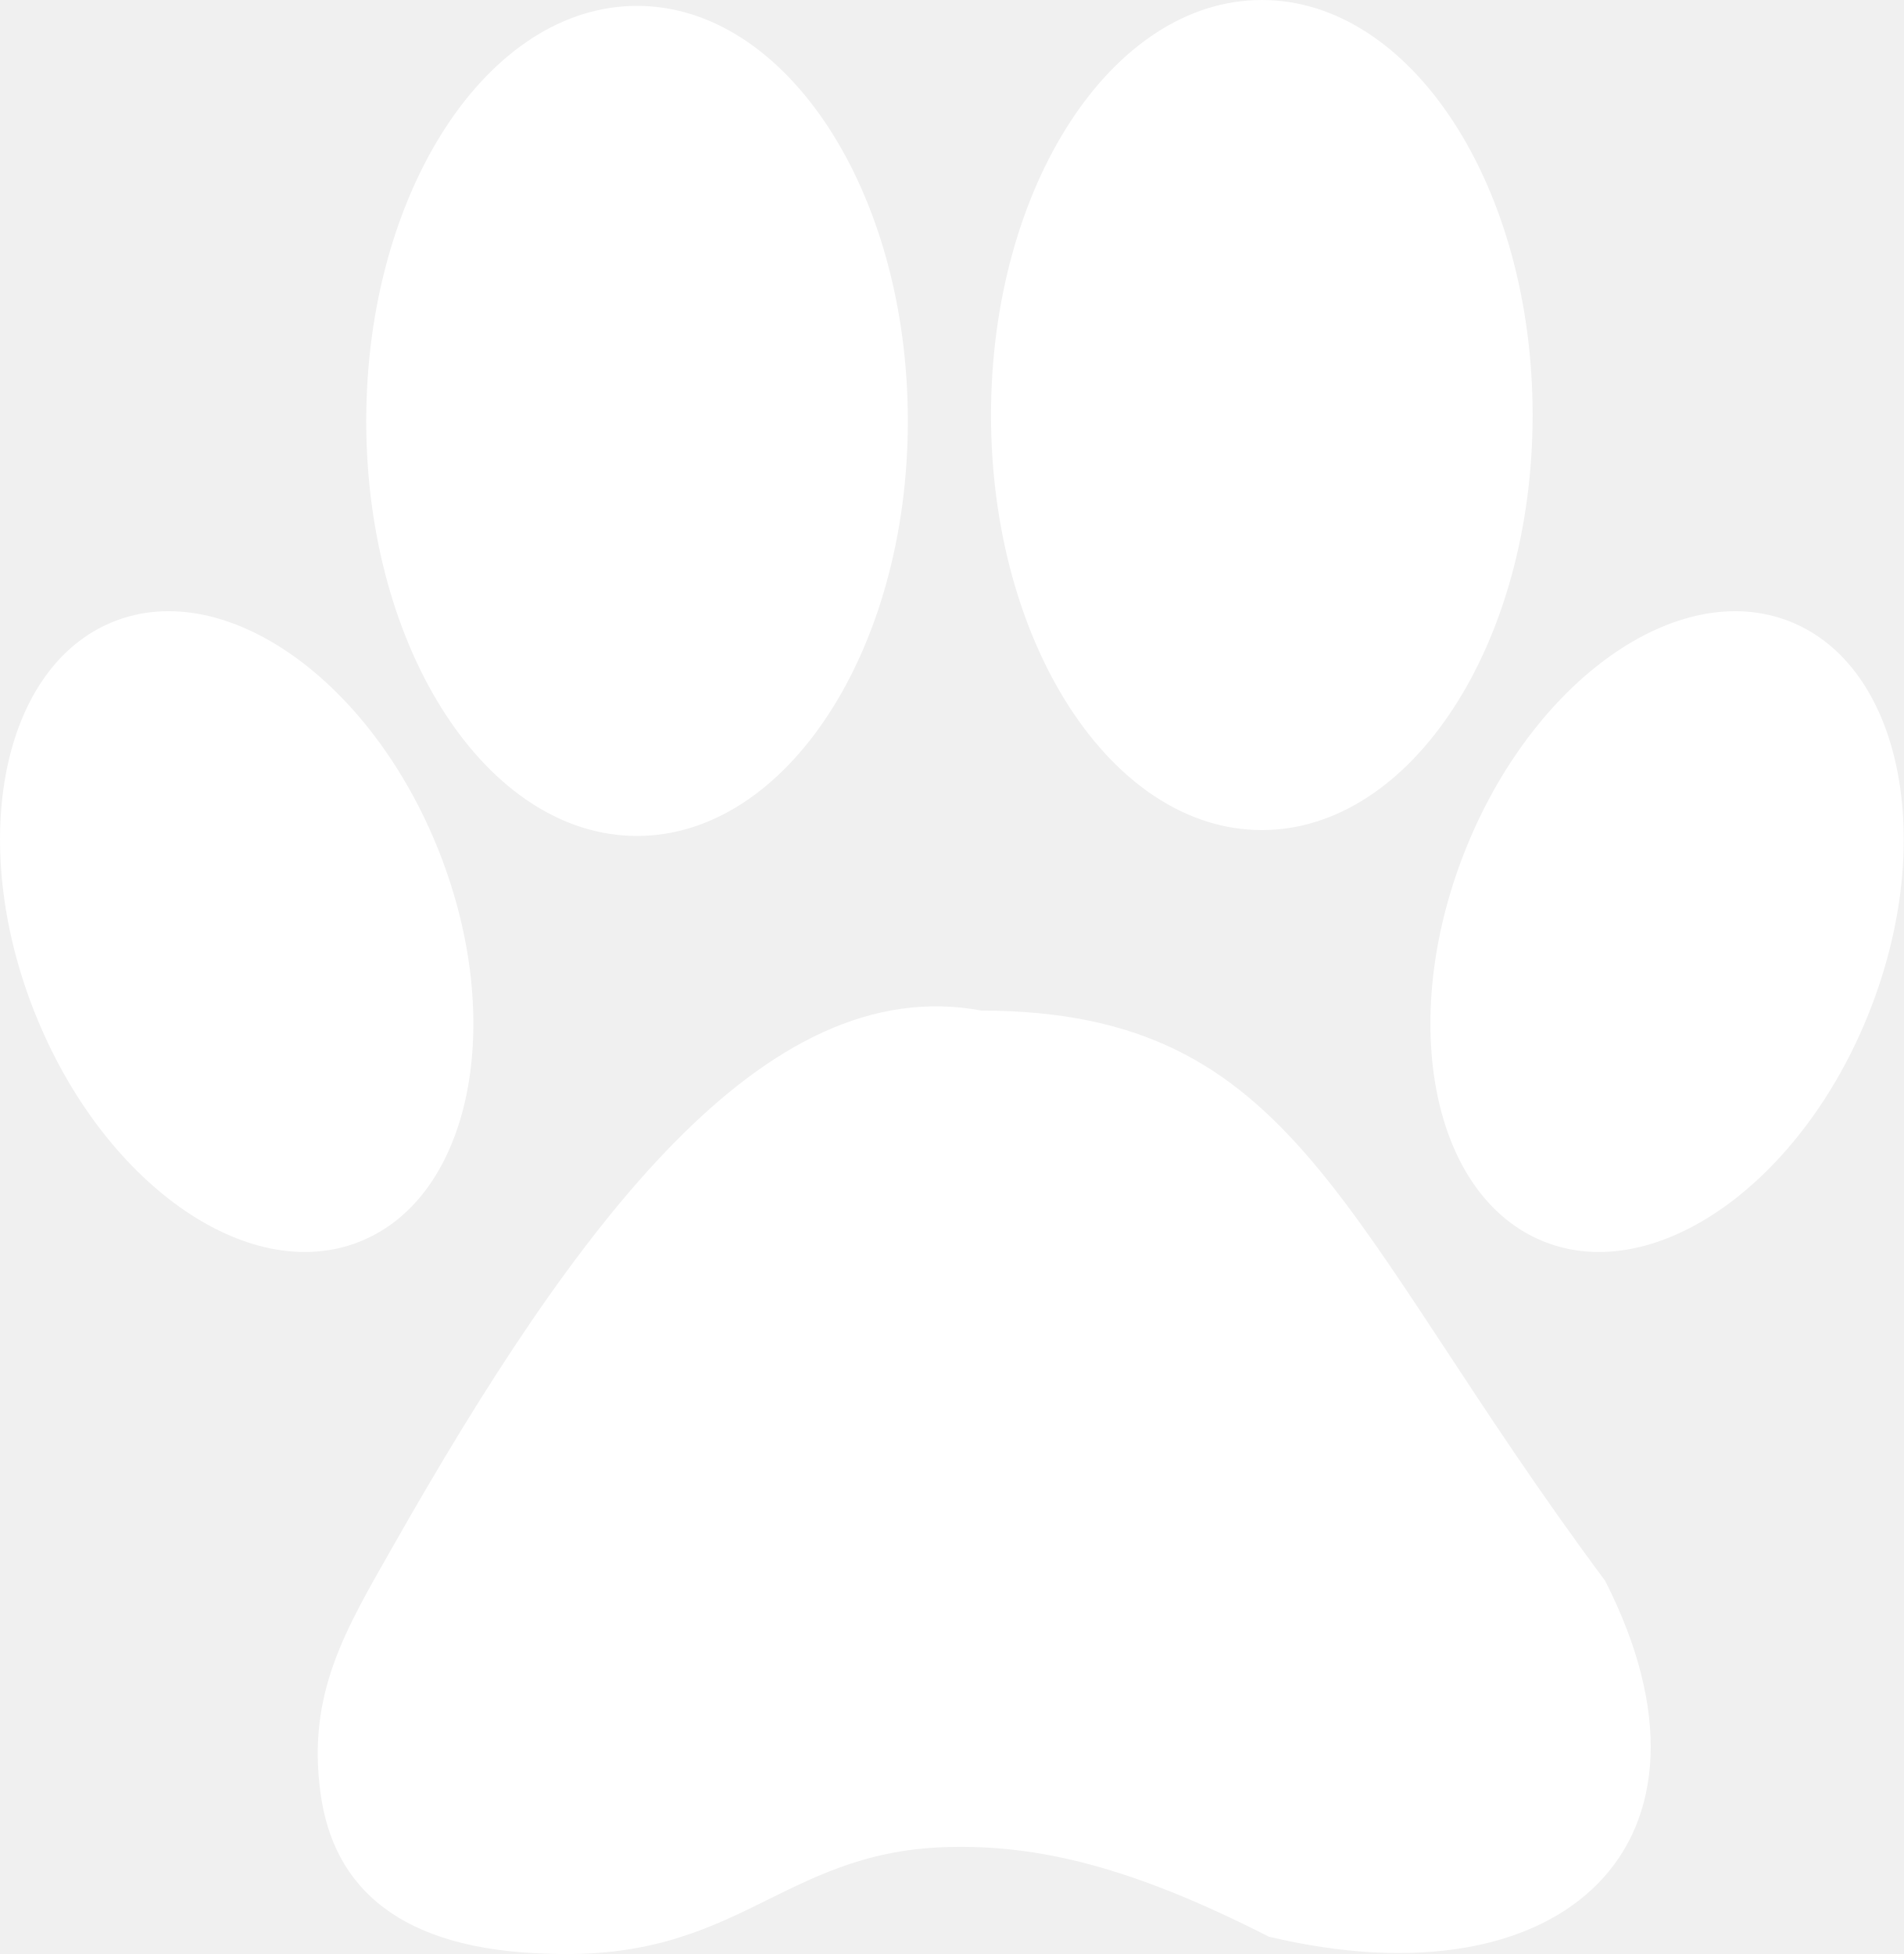
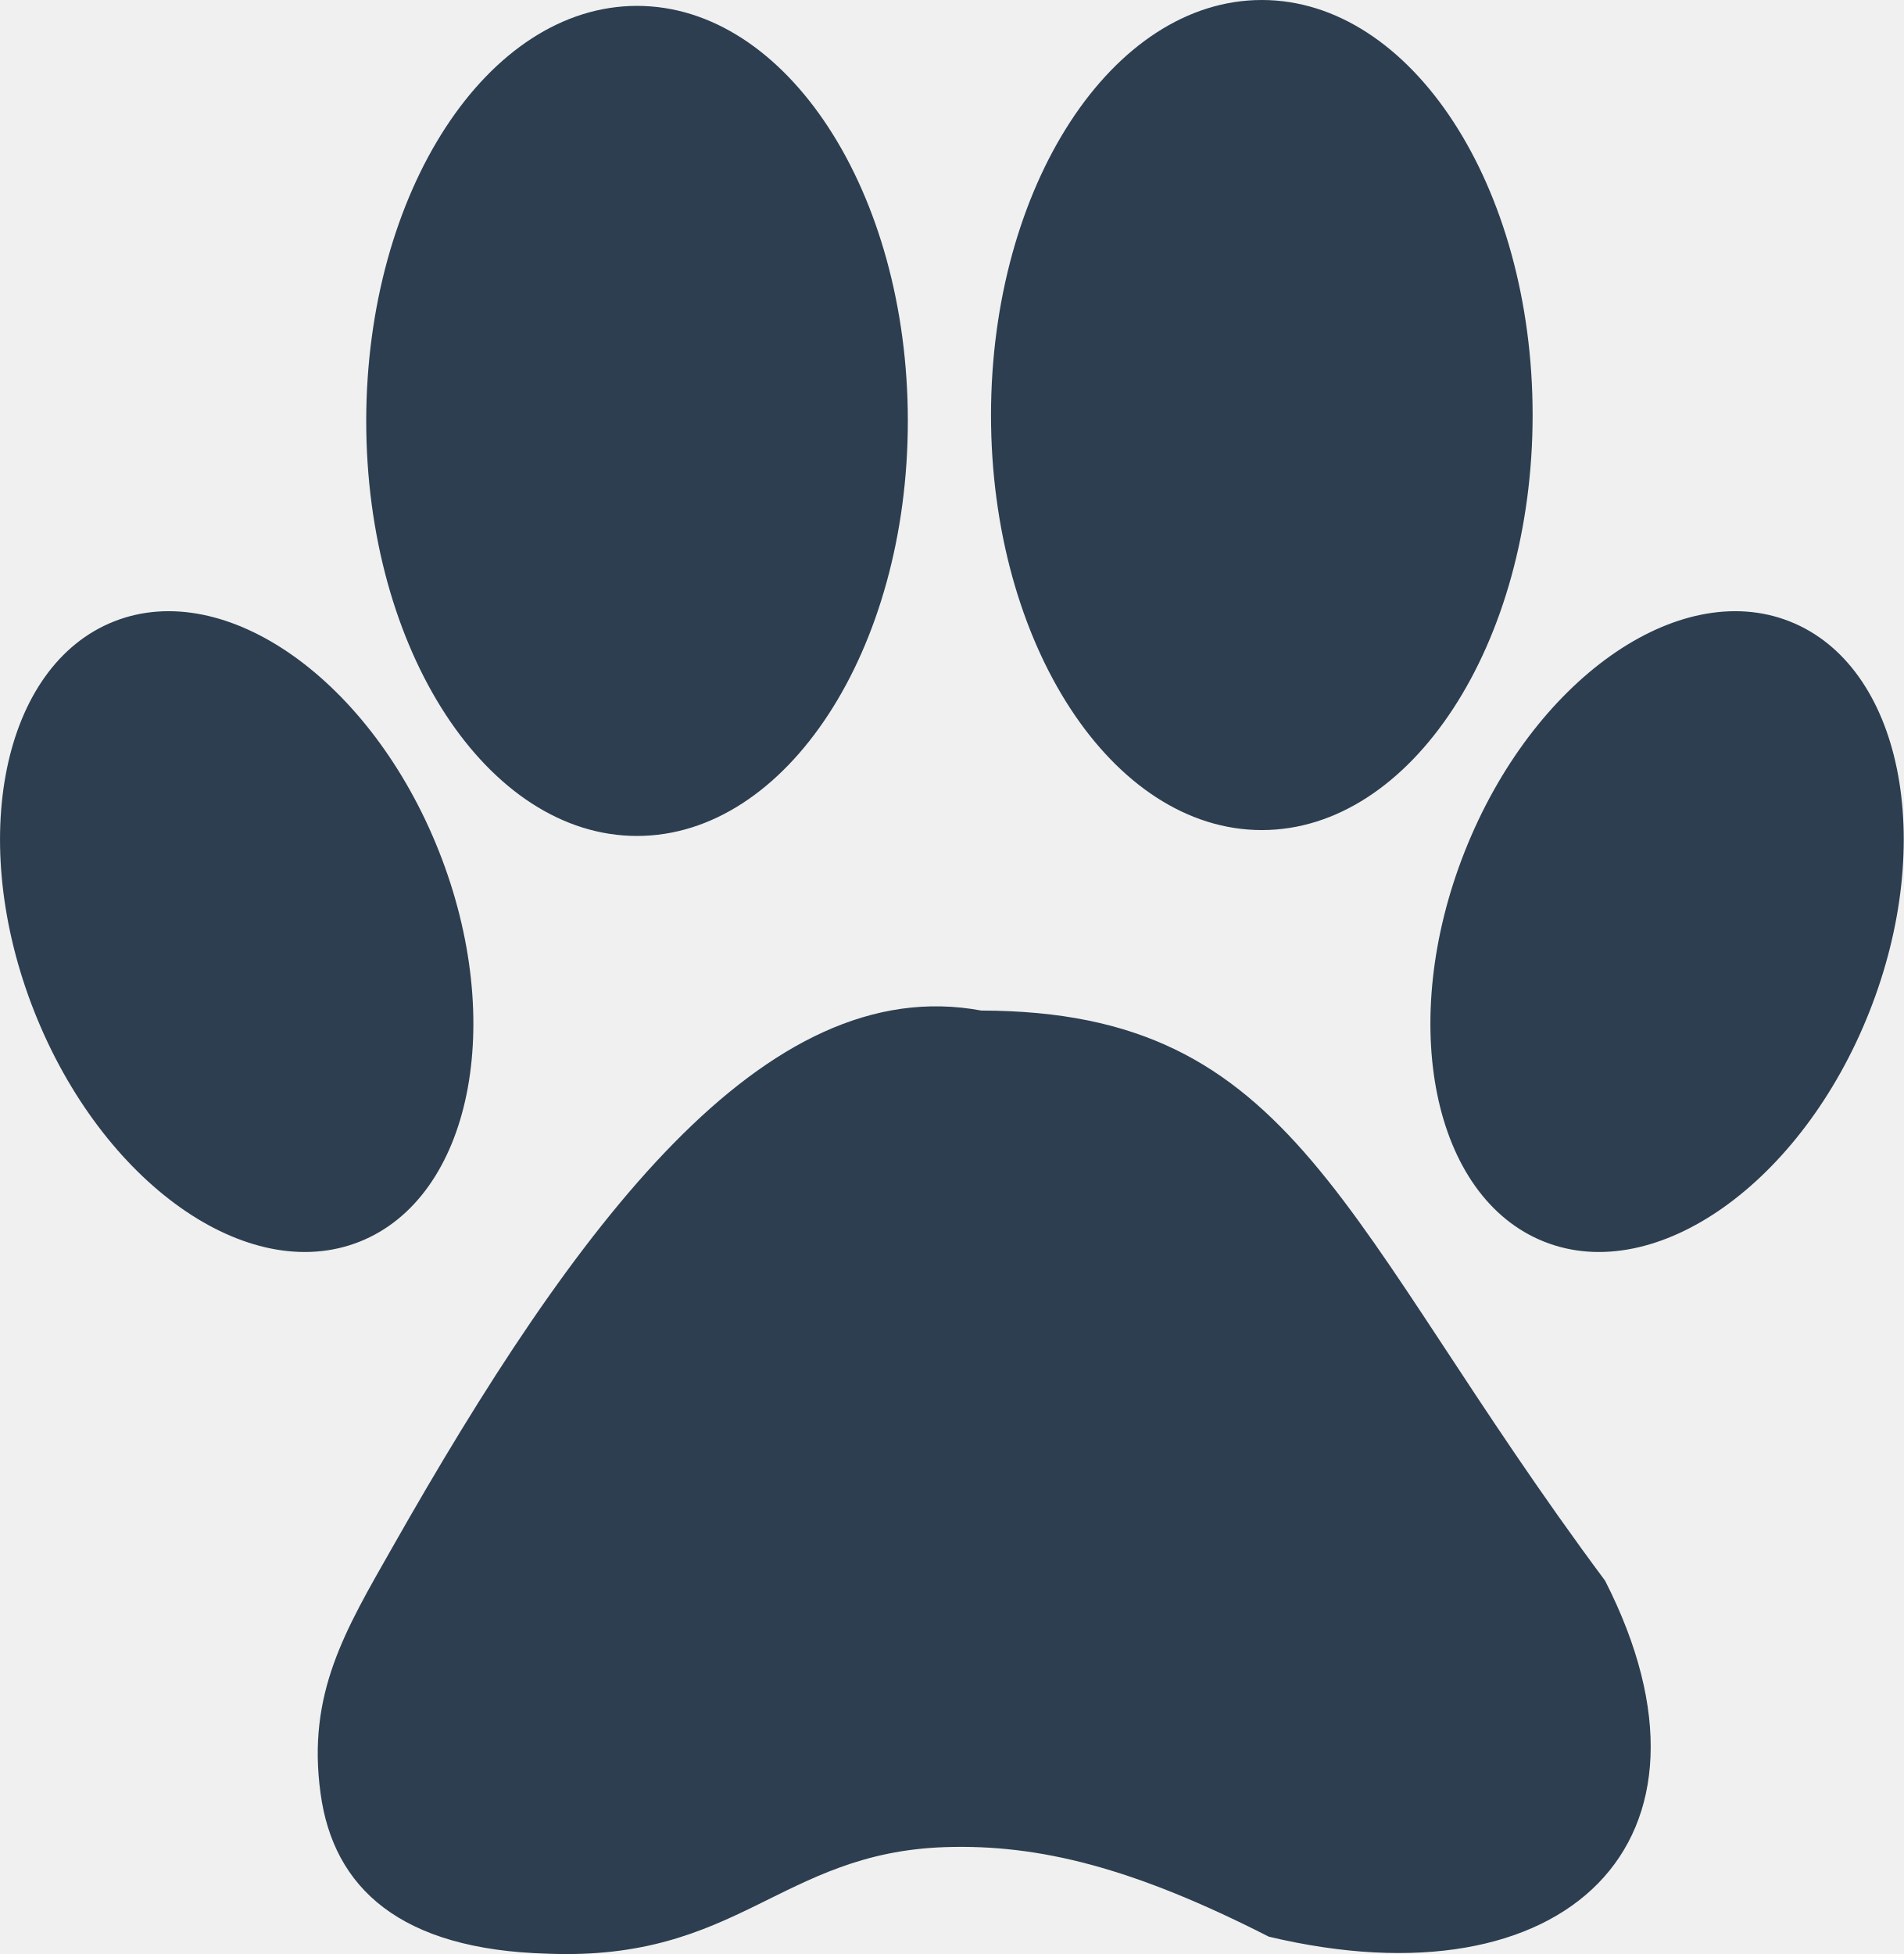
<svg xmlns="http://www.w3.org/2000/svg" version="1.1" x="0px" y="0px" viewBox="0 0 119.72 122.88" style="enable-background:new 0 0 119.72 122.88" xml:space="preserve">
-   <style type="text/css">.st0{fill-rule:evenodd;clip-rule:evenodd;fill:#FFFFFF;}</style>
+   <style type="text/css">.st0{fill-rule:evenodd;clip-rule:evenodd;fill:#2C3E50;}</style>
  <g>
    <path class="st0" d="M40.06,0.37c9.4,0,17.03,11.69,17.03,26.1s-7.63,26.1-17.03,26.1c-9.4,0-17.03-11.68-17.03-26.1 C23.04,12.06,30.66,0.37,40.06,0.37L40.06,0.37z M61.71,63.55c19.94,0.04,22.42,13.25,39.23,35.86 c8.38,16.45-2.5,26.82-21.15,22.38c-8.46-4.31-14.41-5.83-20.38-5.63c-10.34,0.36-12.95,7.18-24.98,6.7 c-9.28-0.25-13.46-4.14-14.27-10.07c-0.87-6.3,1.56-10.28,4.52-15.49C36.18,77.02,48.07,61.01,61.71,63.55L61.71,63.55L61.71,63.55 z M7.17,39.08C0.14,41.86-2.1,52.85,2.16,63.62C6.42,74.39,15.57,80.87,22.6,78.09c7.03-2.78,9.27-13.77,5.01-24.54 C23.35,42.78,14.2,36.3,7.17,39.08L7.17,39.08z M112.55,39.08c7.03,2.78,9.27,13.77,5.01,24.54 c-4.26,10.77-13.42,17.25-20.44,14.47c-7.03-2.78-9.27-13.77-5.01-24.54C96.37,42.78,105.52,36.3,112.55,39.08L112.55,39.08z M79.35,0c9.4,0,17.03,11.69,17.03,26.1s-7.63,26.1-17.03,26.1c-9.4,0-17.03-11.68-17.03-26.1C62.33,11.69,69.95,0,79.35,0L79.35,0 z" />
  </g>
</svg>
